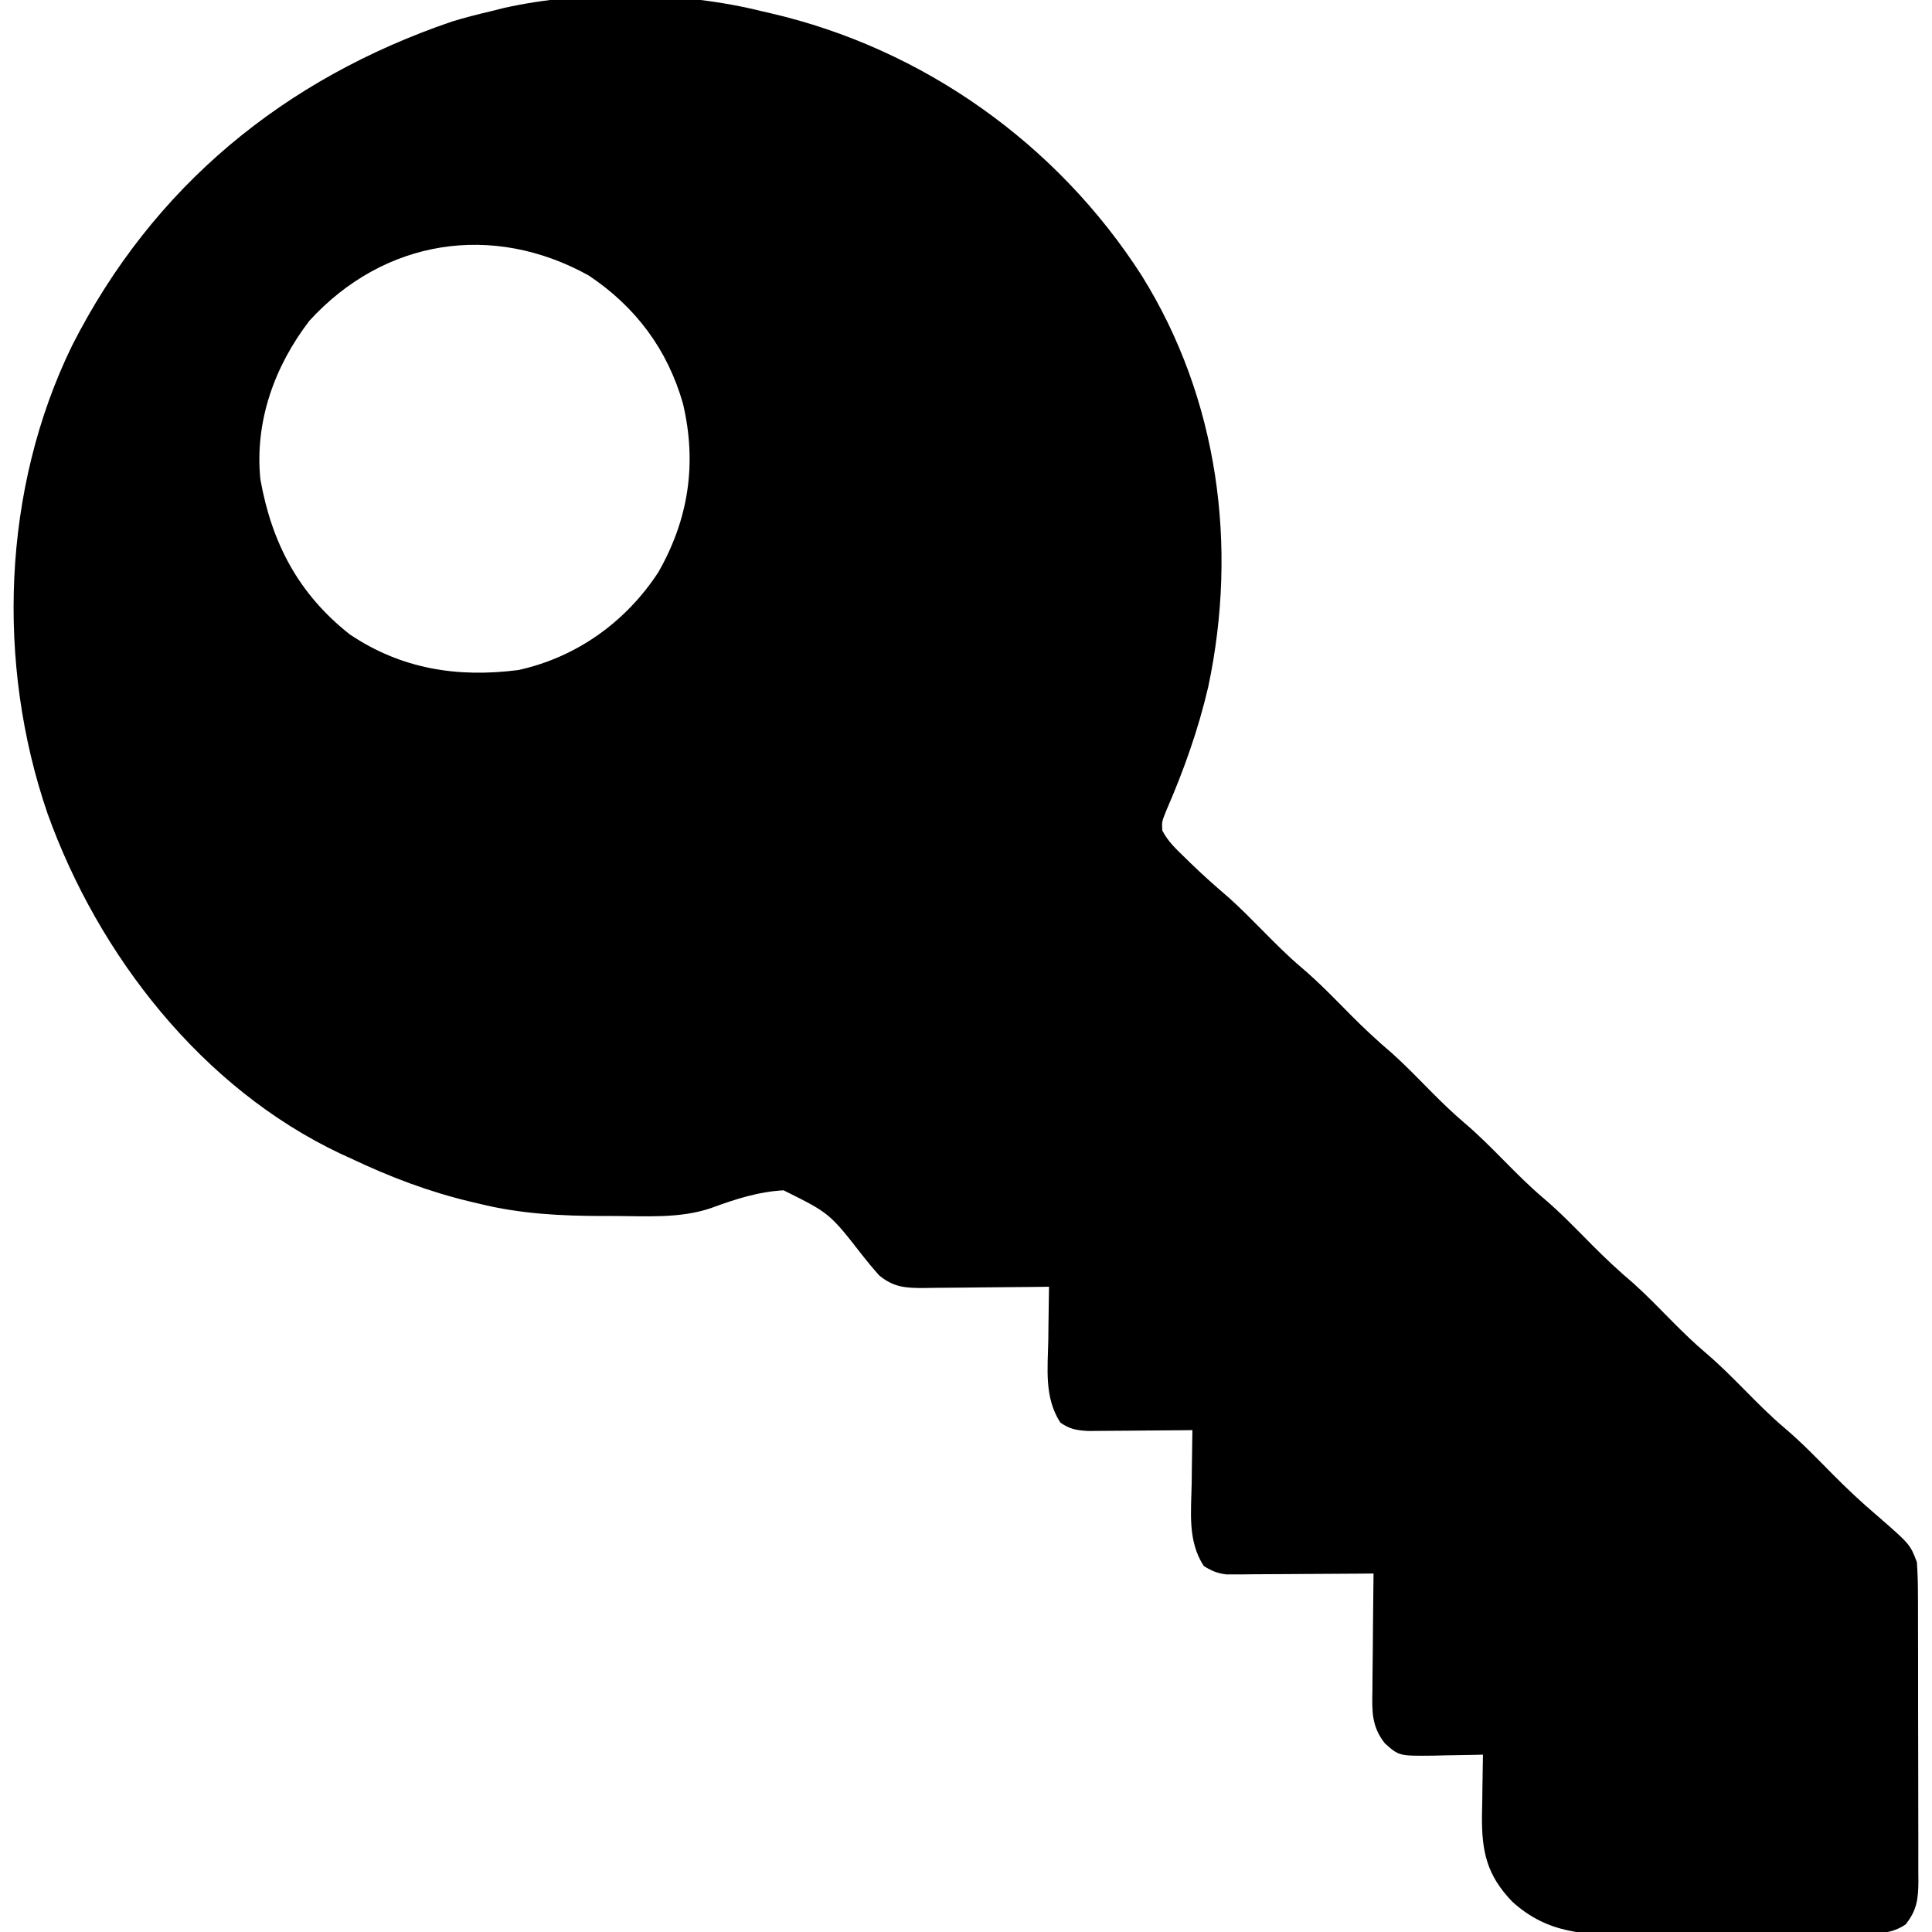
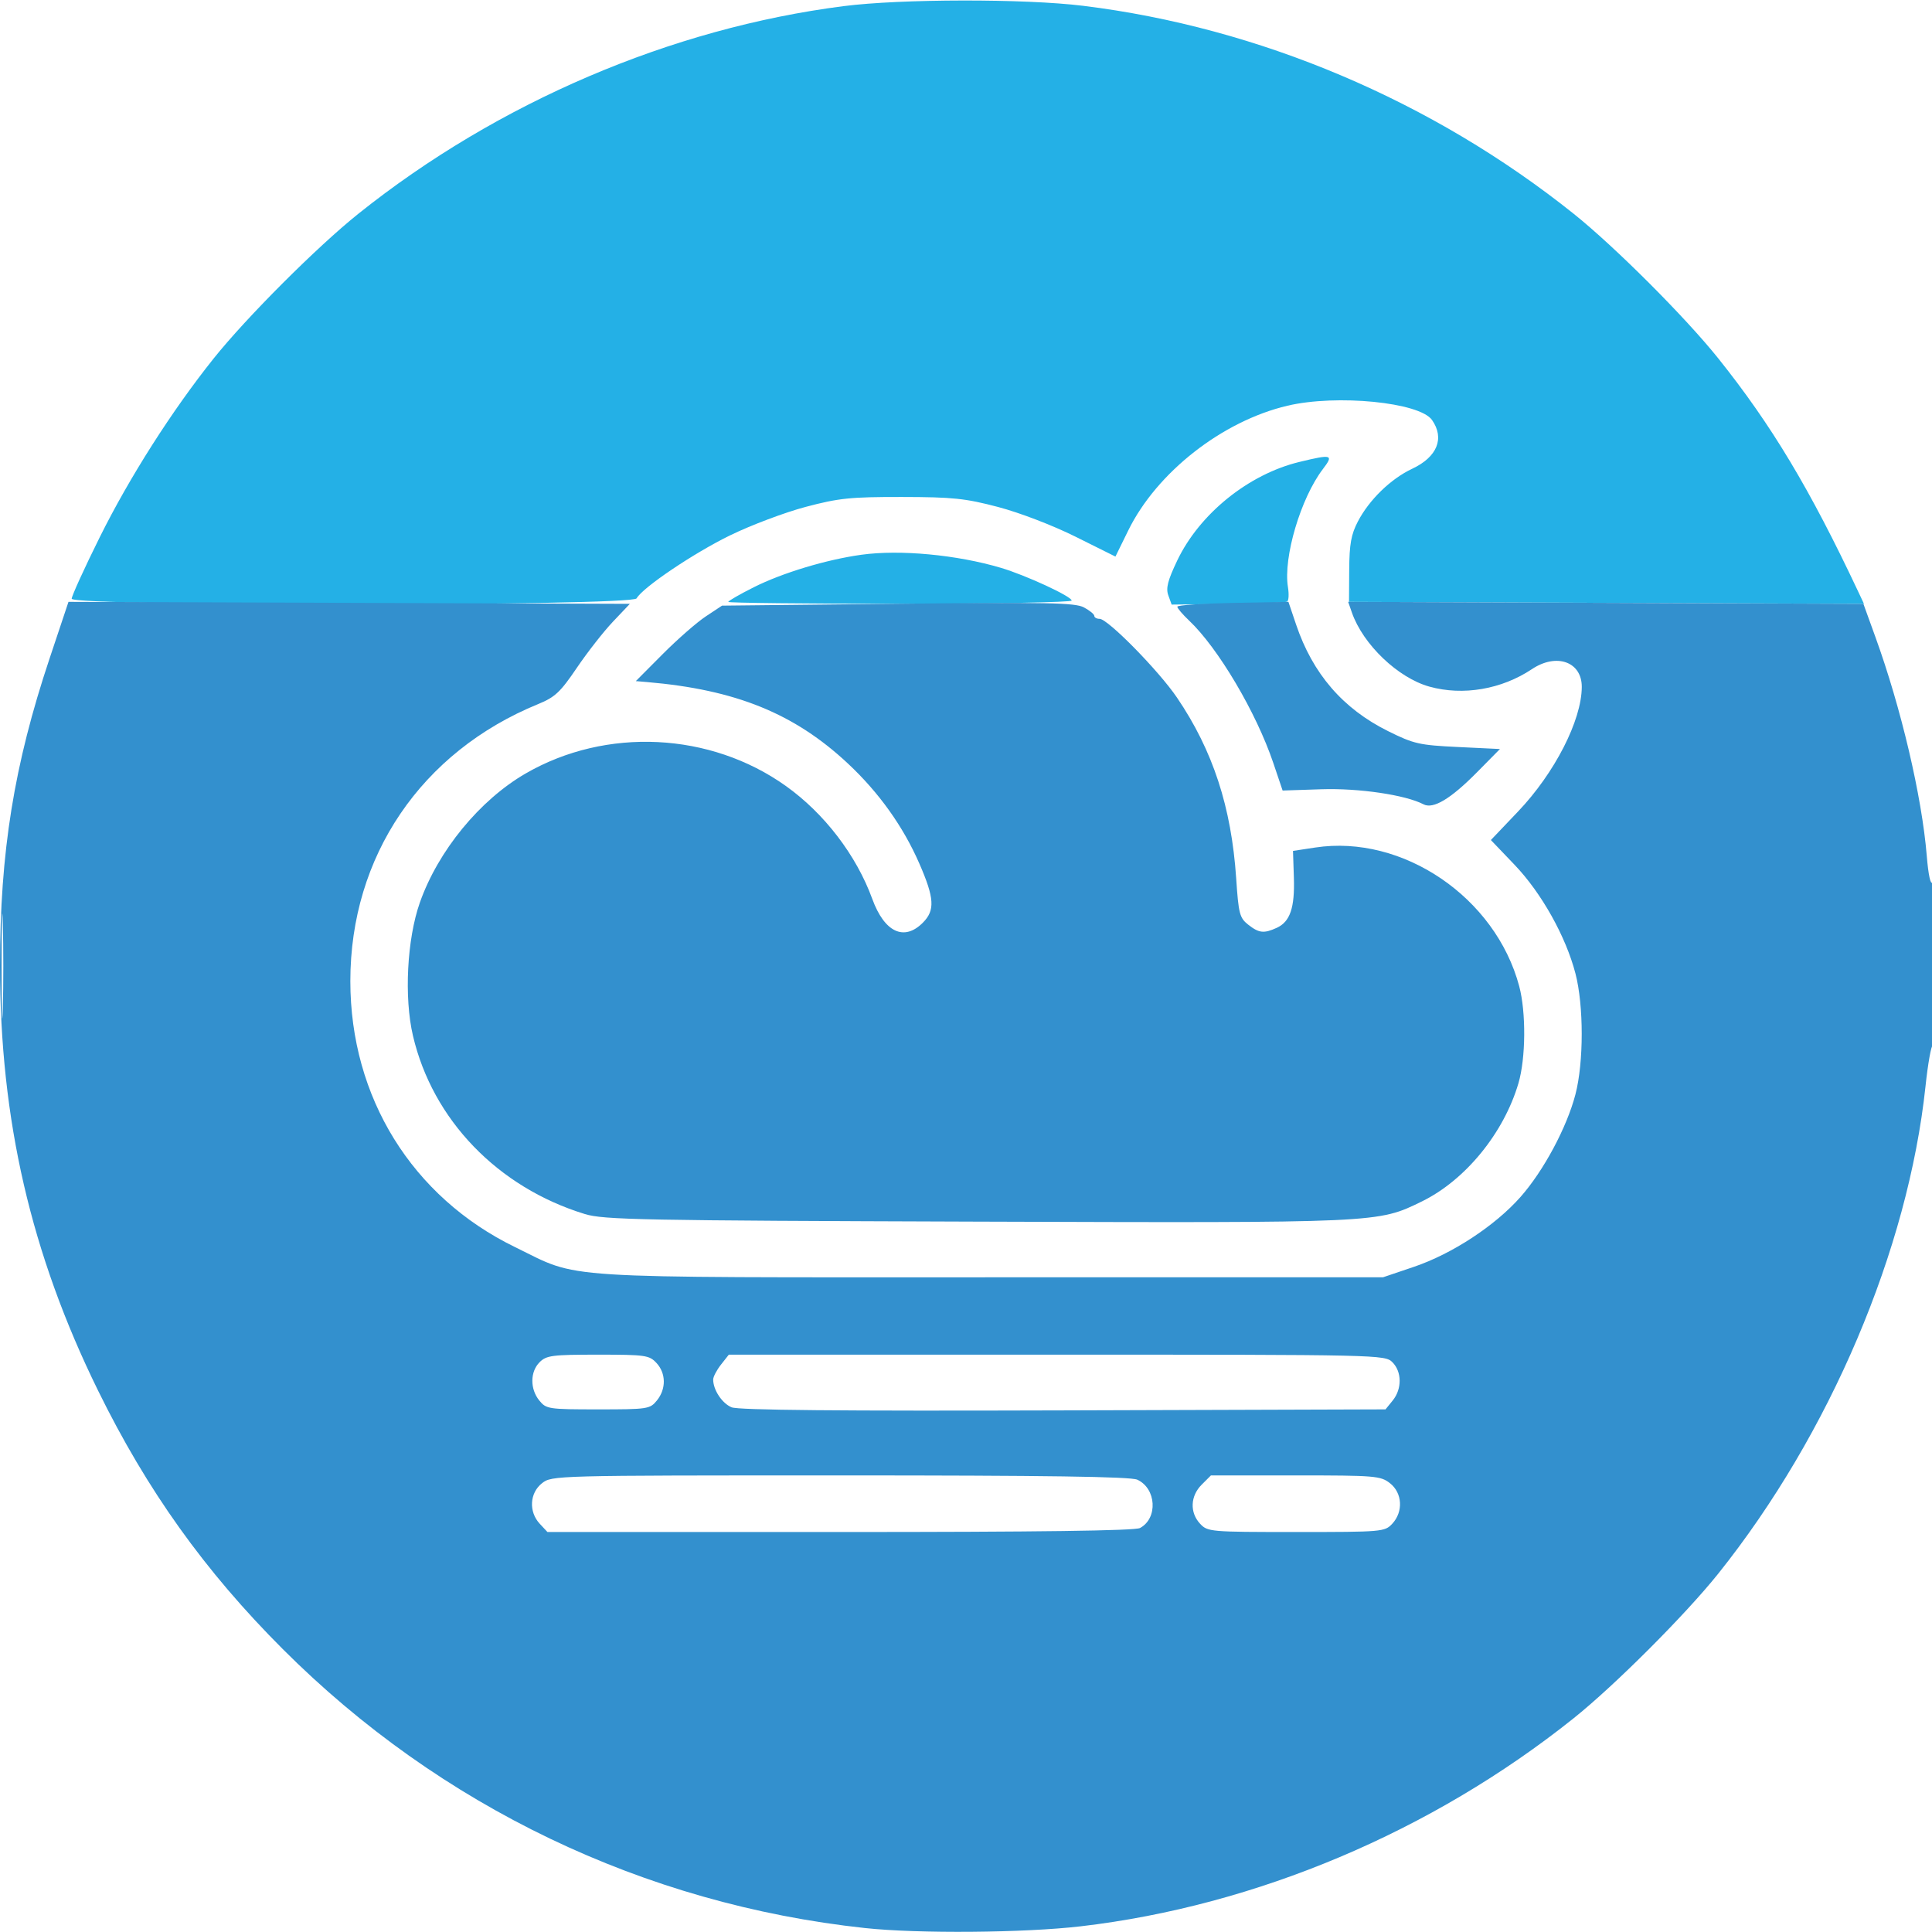
- <svg xmlns="http://www.w3.org/2000/svg" version="1.1" width="512" height="512">
-   <path d="M0 0 C0.7 0.161 1.401 0.322 2.123 0.488 C42.635 9.841 78.196 35.147 100.586 70.066 C120.866 102.612 126.114 141.684 118.199 179 C115.552 190.396 111.708 201.173 107.039 211.891 C105.884 214.784 105.884 214.784 106.02 217.09 C107.531 220.034 109.697 222.012 112.062 224.312 C112.563 224.803 113.064 225.293 113.581 225.797 C116.874 228.994 120.282 232.018 123.773 234.992 C126.796 237.718 129.639 240.607 132.5 243.5 C135.89 246.928 139.252 250.323 142.938 253.438 C147.514 257.314 151.65 261.625 155.865 265.884 C159.414 269.457 163.031 272.846 166.879 276.098 C170.477 279.325 173.825 282.806 177.223 286.242 C180.067 289.106 182.919 291.889 186 294.5 C189.704 297.639 193.089 301.051 196.5 304.5 C199.89 307.928 203.252 311.323 206.938 314.438 C211.514 318.314 215.65 322.625 219.865 326.884 C223.414 330.457 227.031 333.846 230.879 337.098 C234.477 340.325 237.825 343.806 241.223 347.242 C244.067 350.106 246.919 352.889 250 355.5 C253.704 358.639 257.089 362.051 260.5 365.5 C263.89 368.928 267.252 372.323 270.938 375.438 C275.509 379.31 279.641 383.616 283.852 387.871 C287.528 391.572 291.281 395.101 295.254 398.484 C304.194 406.245 304.194 406.245 306 411 C306.196 413.941 306.283 416.787 306.275 419.728 C306.282 421.048 306.282 421.048 306.29 422.395 C306.304 425.304 306.303 428.212 306.301 431.121 C306.305 433.144 306.309 435.166 306.314 437.189 C306.321 441.428 306.321 445.667 306.316 449.906 C306.31 455.338 306.327 460.77 306.35 466.202 C306.365 470.379 306.366 474.556 306.363 478.733 C306.363 480.735 306.368 482.738 306.378 484.741 C306.391 487.542 306.384 490.342 306.372 493.142 C306.38 493.969 306.388 494.796 306.395 495.647 C306.353 500.251 305.995 503.272 303 507 C299.233 509.512 296.23 509.31 291.864 509.322 C291.034 509.332 290.204 509.342 289.349 509.352 C286.599 509.382 283.848 509.395 281.098 509.406 C279.18 509.418 277.263 509.429 275.345 509.441 C271.318 509.462 267.29 509.474 263.262 509.48 C258.128 509.491 252.994 509.539 247.86 509.596 C243.894 509.634 239.928 509.644 235.962 509.647 C234.071 509.653 232.18 509.669 230.289 509.696 C218.302 509.851 208.115 509.502 198.752 500.946 C191.995 493.933 190.656 487.654 190.736 478.143 C190.761 476.961 190.787 475.78 190.812 474.562 C190.826 473.354 190.84 472.146 190.854 470.9 C190.889 467.933 190.938 464.967 191 462 C190.39 462.016 189.78 462.031 189.152 462.048 C186.372 462.11 183.593 462.149 180.812 462.188 C179.373 462.225 179.373 462.225 177.904 462.264 C168.752 462.359 168.752 462.359 165 459 C161.385 454.423 161.605 450.331 161.707 444.762 C161.711 443.881 161.716 443 161.72 442.093 C161.737 439.291 161.774 436.489 161.812 433.688 C161.828 431.783 161.841 429.879 161.854 427.975 C161.887 423.316 161.938 418.658 162 414 C160.779 414.01 159.558 414.021 158.3 414.032 C153.767 414.068 149.235 414.091 144.703 414.11 C142.741 414.12 140.78 414.134 138.819 414.151 C135.999 414.175 133.179 414.186 130.359 414.195 C129.483 414.206 128.607 414.216 127.704 414.227 C126.884 414.227 126.063 414.227 125.218 414.227 C124.498 414.231 123.779 414.236 123.038 414.241 C120.618 413.955 119.062 413.29 117 412 C112.699 405.341 113.665 397.717 113.812 390.062 C113.828 388.697 113.841 387.332 113.854 385.967 C113.889 382.644 113.938 379.322 114 376 C113.082 376.01 112.164 376.021 111.218 376.032 C107.804 376.066 104.389 376.091 100.975 376.11 C99.499 376.12 98.023 376.134 96.546 376.151 C94.421 376.175 92.297 376.187 90.172 376.195 C88.894 376.206 87.616 376.216 86.3 376.227 C83.187 376.013 81.53 375.761 79 374 C74.699 367.341 75.665 359.717 75.812 352.062 C75.828 350.697 75.841 349.332 75.854 347.967 C75.889 344.644 75.938 341.322 76 338 C74.814 338.016 73.629 338.031 72.407 338.048 C68 338.102 63.593 338.136 59.185 338.165 C57.279 338.18 55.373 338.2 53.467 338.226 C50.724 338.263 47.981 338.28 45.238 338.293 C44.389 338.308 43.54 338.324 42.665 338.34 C37.933 338.341 34.793 338.125 31 335 C29.466 333.292 27.996 331.525 26.578 329.719 C17.846 318.505 17.846 318.505 5.655 312.446 C-1.05 312.809 -7.145 314.796 -13.413 317.095 C-21.777 320.02 -31.118 319.243 -39.875 319.25 C-40.613 319.251 -41.352 319.251 -42.112 319.252 C-53.335 319.236 -64.074 318.711 -75 316 C-75.731 315.828 -76.463 315.657 -77.216 315.48 C-88.382 312.822 -98.646 308.915 -109 304 C-109.923 303.578 -110.846 303.157 -111.797 302.723 C-148.486 285.371 -175.916 250.198 -189.419 212.552 C-203.026 172.914 -201.417 126.519 -182.898 88.59 C-161.462 46.347 -126.656 17.877 -82.258 2.723 C-78.858 1.682 -75.462 0.807 -72 0 C-70.814 -0.298 -69.628 -0.596 -68.406 -0.902 C-47.176 -5.631 -21.068 -5.272 0 0 Z M-120 82 C-129.259 94.07 -134.533 108.706 -133 124 C-130 140.876 -122.889 154.461 -109.23 165.172 C-95.574 174.315 -80.764 176.635 -64.676 174.574 C-49.244 171.216 -36.157 161.832 -27.562 148.688 C-19.492 134.598 -17.271 119.779 -21 104 C-25.082 89.621 -33.561 78.287 -46 70 C-71.384 55.915 -100.17 60.298 -120 82 Z " fill="#000000" transform="translate(202,3)" />
+ <svg xmlns="http://www.w3.org/2000/svg" width="512" height="512" viewBox="0 0 512 512" version="1.1">
+   <path d="M 223.564 1.625 C 177.870 7.477, 131.882 27.149, 95 56.620 C 84.098 65.331, 65.331 84.098, 56.620 95 C 45.563 108.837, 34.308 126.502, 26.406 142.420 C 22.333 150.625, 19 157.938, 19 158.670 C 19 160.724, 167.543 160.636, 168.700 158.580 C 170.335 155.679, 183.819 146.590, 193.500 141.865 C 199 139.181, 208 135.791, 213.500 134.334 C 222.293 132.003, 225.371 131.686, 239 131.705 C 252.491 131.724, 255.796 132.067, 264.500 134.356 C 270.197 135.854, 279.040 139.247, 285.052 142.243 L 295.603 147.500 299.002 140.572 C 306.549 125.191, 323.904 111.592, 341.188 107.518 C 354.250 104.438, 376.211 106.608, 379.499 111.303 C 382.896 116.152, 380.884 121.104, 374.249 124.223 C 368.571 126.892, 362.848 132.449, 359.846 138.209 C 358.061 141.633, 357.598 144.217, 357.554 151 L 357.500 159.500 425.732 159.757 L 493.965 160.014 492.432 156.757 C 479.613 129.528, 469.498 112.669, 455.380 95 C 446.669 84.098, 427.902 65.331, 417 56.620 C 379.589 26.727, 333.716 7.284, 287.030 1.536 C 271.561 -0.369, 238.774 -0.323, 223.564 1.625 M 344.335 122.423 C 330.866 125.689, 317.886 136.167, 311.982 148.538 C 309.456 153.830, 308.931 155.885, 309.617 157.781 L 310.500 160.220 325.423 160.062 C 333.630 159.976, 340.688 159.693, 341.107 159.434 C 341.526 159.175, 341.620 157.434, 341.317 155.565 C 340.043 147.718, 344.700 132.016, 350.591 124.292 C 353.504 120.472, 352.999 120.321, 344.335 122.423 M 228.299 147.012 C 219.007 148.295, 207.326 151.821, 199.750 155.631 C 196.037 157.498, 193 159.244, 193 159.513 C 193 159.781, 213.475 160, 238.500 160 C 263.525 160, 284 159.617, 284 159.148 C 284 158.060, 271.848 152.441, 265.270 150.487 C 253.586 147.018, 238.520 145.602, 228.299 147.012" stroke="none" fill="#24b0e6" fill-rule="evenodd" />
+   <path d="M 13.139 174.500 C 3.710 202.741, 0 225.752, -0 256 C -0 296.760, 8.206 332.295, 25.979 368.500 C 38.944 394.911, 54.264 416.352, 74.956 437.044 C 116.649 478.737, 170.688 504.628, 229.211 510.951 C 243.248 512.467, 271.469 512.239, 286.441 510.488 C 332.832 505.061, 379.452 485.383, 417 455.380 C 427.902 446.669, 446.669 427.902, 455.380 417 C 484.912 380.042, 505.675 331.196, 510.283 287.838 C 510.916 281.877, 511.787 277, 512.217 277 C 512.648 277, 512.993 266.988, 512.985 254.750 C 512.976 242.450, 512.596 233.089, 512.134 233.817 C 511.625 234.620, 511.032 231.888, 510.614 226.817 C 509.315 211.028, 503.831 187.668, 496.985 168.764 L 493.821 160.027 425.549 159.764 L 357.278 159.500 358.261 162.320 C 361.217 170.797, 370.482 179.651, 378.823 181.967 C 387.712 184.437, 397.950 182.686, 405.982 177.324 C 412.492 172.979, 419.212 175.378, 419.187 182.040 C 419.155 190.896, 412.010 204.865, 402.299 215.060 L 395.098 222.619 401.365 229.169 C 408.508 236.636, 414.958 248.150, 417.514 258 C 419.723 266.510, 419.723 281.490, 417.514 290 C 415.242 298.756, 409.082 310.263, 402.948 317.209 C 396.225 324.822, 384.832 332.291, 374.715 335.718 L 366.500 338.500 262.500 338.500 C 145.175 338.500, 154.099 339.067, 136.500 330.499 C 109.197 317.206, 92.844 290.799, 92.844 260 C 92.844 226.938, 111.613 199.268, 142.649 186.574 C 147.075 184.764, 148.511 183.416, 152.867 176.984 C 155.655 172.868, 159.957 167.368, 162.429 164.763 L 166.922 160.025 92.535 159.763 L 18.147 159.500 13.139 174.500 M 237.926 160 L 191.351 160.500 187.032 163.359 C 184.656 164.932, 179.514 169.432, 175.606 173.359 L 168.500 180.500 171.500 180.757 C 194.960 182.763, 210.528 189.079, 224.711 202.346 C 232.923 210.028, 239.338 219.007, 243.618 228.809 C 247.650 238.044, 247.839 241.252, 244.545 244.545 C 239.579 249.512, 234.382 247.054, 231.159 238.215 C 226.941 226.649, 218.476 215.581, 208.282 208.307 C 188.242 194.007, 160.638 192.666, 139.342 204.958 C 127.147 211.997, 116.102 225.464, 111.264 239.193 C 107.856 248.865, 107.058 264.326, 109.441 274.500 C 114.658 296.766, 131.921 314.666, 155 321.738 C 159.966 323.260, 170.025 323.455, 258.658 323.744 C 365.814 324.094, 365.088 324.127, 376.814 318.390 C 388.329 312.757, 398.525 300.276, 402.405 287.068 C 404.355 280.429, 404.452 268.286, 402.610 261.368 C 396.337 237.810, 371.730 221.077, 348.545 224.604 L 342.658 225.500 342.890 232.569 C 343.153 240.564, 341.886 244.275, 338.343 245.890 C 334.946 247.437, 333.640 247.291, 330.781 245.042 C 328.517 243.261, 328.229 242.153, 327.603 232.792 C 326.338 213.898, 321.425 198.886, 311.921 184.878 C 307.076 177.736, 293.581 164, 291.410 164 C 290.634 164, 290 163.647, 290 163.216 C 290 162.784, 288.762 161.772, 287.250 160.966 C 284.907 159.717, 277.601 159.574, 237.926 160 M 326.724 159.777 C 318.626 159.929, 312 160.380, 312 160.780 C 312 161.180, 313.395 162.823, 315.099 164.432 C 322.810 171.710, 332.909 188.782, 337.441 202.202 L 339.906 209.500 350.203 209.161 C 360.099 208.835, 372.484 210.662, 377.241 213.150 C 379.818 214.498, 384.463 211.710, 391.469 204.611 L 397.500 198.500 386.378 197.965 C 376.126 197.473, 374.680 197.145, 367.878 193.770 C 355.879 187.816, 347.881 178.552, 343.474 165.500 L 341.448 159.500 326.724 159.777 M 0.428 256 C 0.428 268.375, 0.571 273.438, 0.747 267.250 C 0.922 261.063, 0.922 250.938, 0.747 244.750 C 0.571 238.563, 0.428 243.625, 0.428 256 M 143 361 C 140.473 363.527, 140.433 368.079, 142.912 371.139 C 144.752 373.412, 145.333 373.500, 158.500 373.500 C 171.667 373.500, 172.248 373.412, 174.088 371.139 C 176.574 368.070, 176.521 363.936, 173.961 361.189 C 172.059 359.147, 171.021 359, 158.461 359 C 146.333 359, 144.802 359.198, 143 361 M 191.073 361.635 C 189.933 363.084, 189 364.863, 189 365.588 C 189 368.345, 191.361 371.907, 193.880 372.950 C 195.711 373.708, 222.203 373.954, 281.839 373.767 L 367.177 373.500 369.089 371.139 C 371.567 368.078, 371.527 363.527, 369 361 C 367.031 359.031, 365.667 359, 280.073 359 L 193.145 359 191.073 361.635 M 143.635 393.073 C 140.349 395.657, 140.073 400.628, 143.039 403.811 L 145.078 406 222.605 406 C 275.339 406, 300.765 405.661, 302.114 404.939 C 306.910 402.372, 306.459 394.441, 301.385 392.130 C 299.612 391.322, 277.179 391, 222.588 391 C 146.893 391, 146.248 391.017, 143.635 393.073 M 318.455 393.455 C 315.436 396.473, 315.261 400.830, 318.039 403.811 C 320.024 405.943, 320.693 406, 343.500 406 C 366.307 406, 366.976 405.943, 368.961 403.811 C 371.927 400.628, 371.651 395.657, 368.365 393.073 C 365.878 391.116, 364.478 391, 343.320 391 L 320.909 391 318.455 393.455" stroke="none" fill="#3390ce" fill-rule="evenodd" />
</svg>
